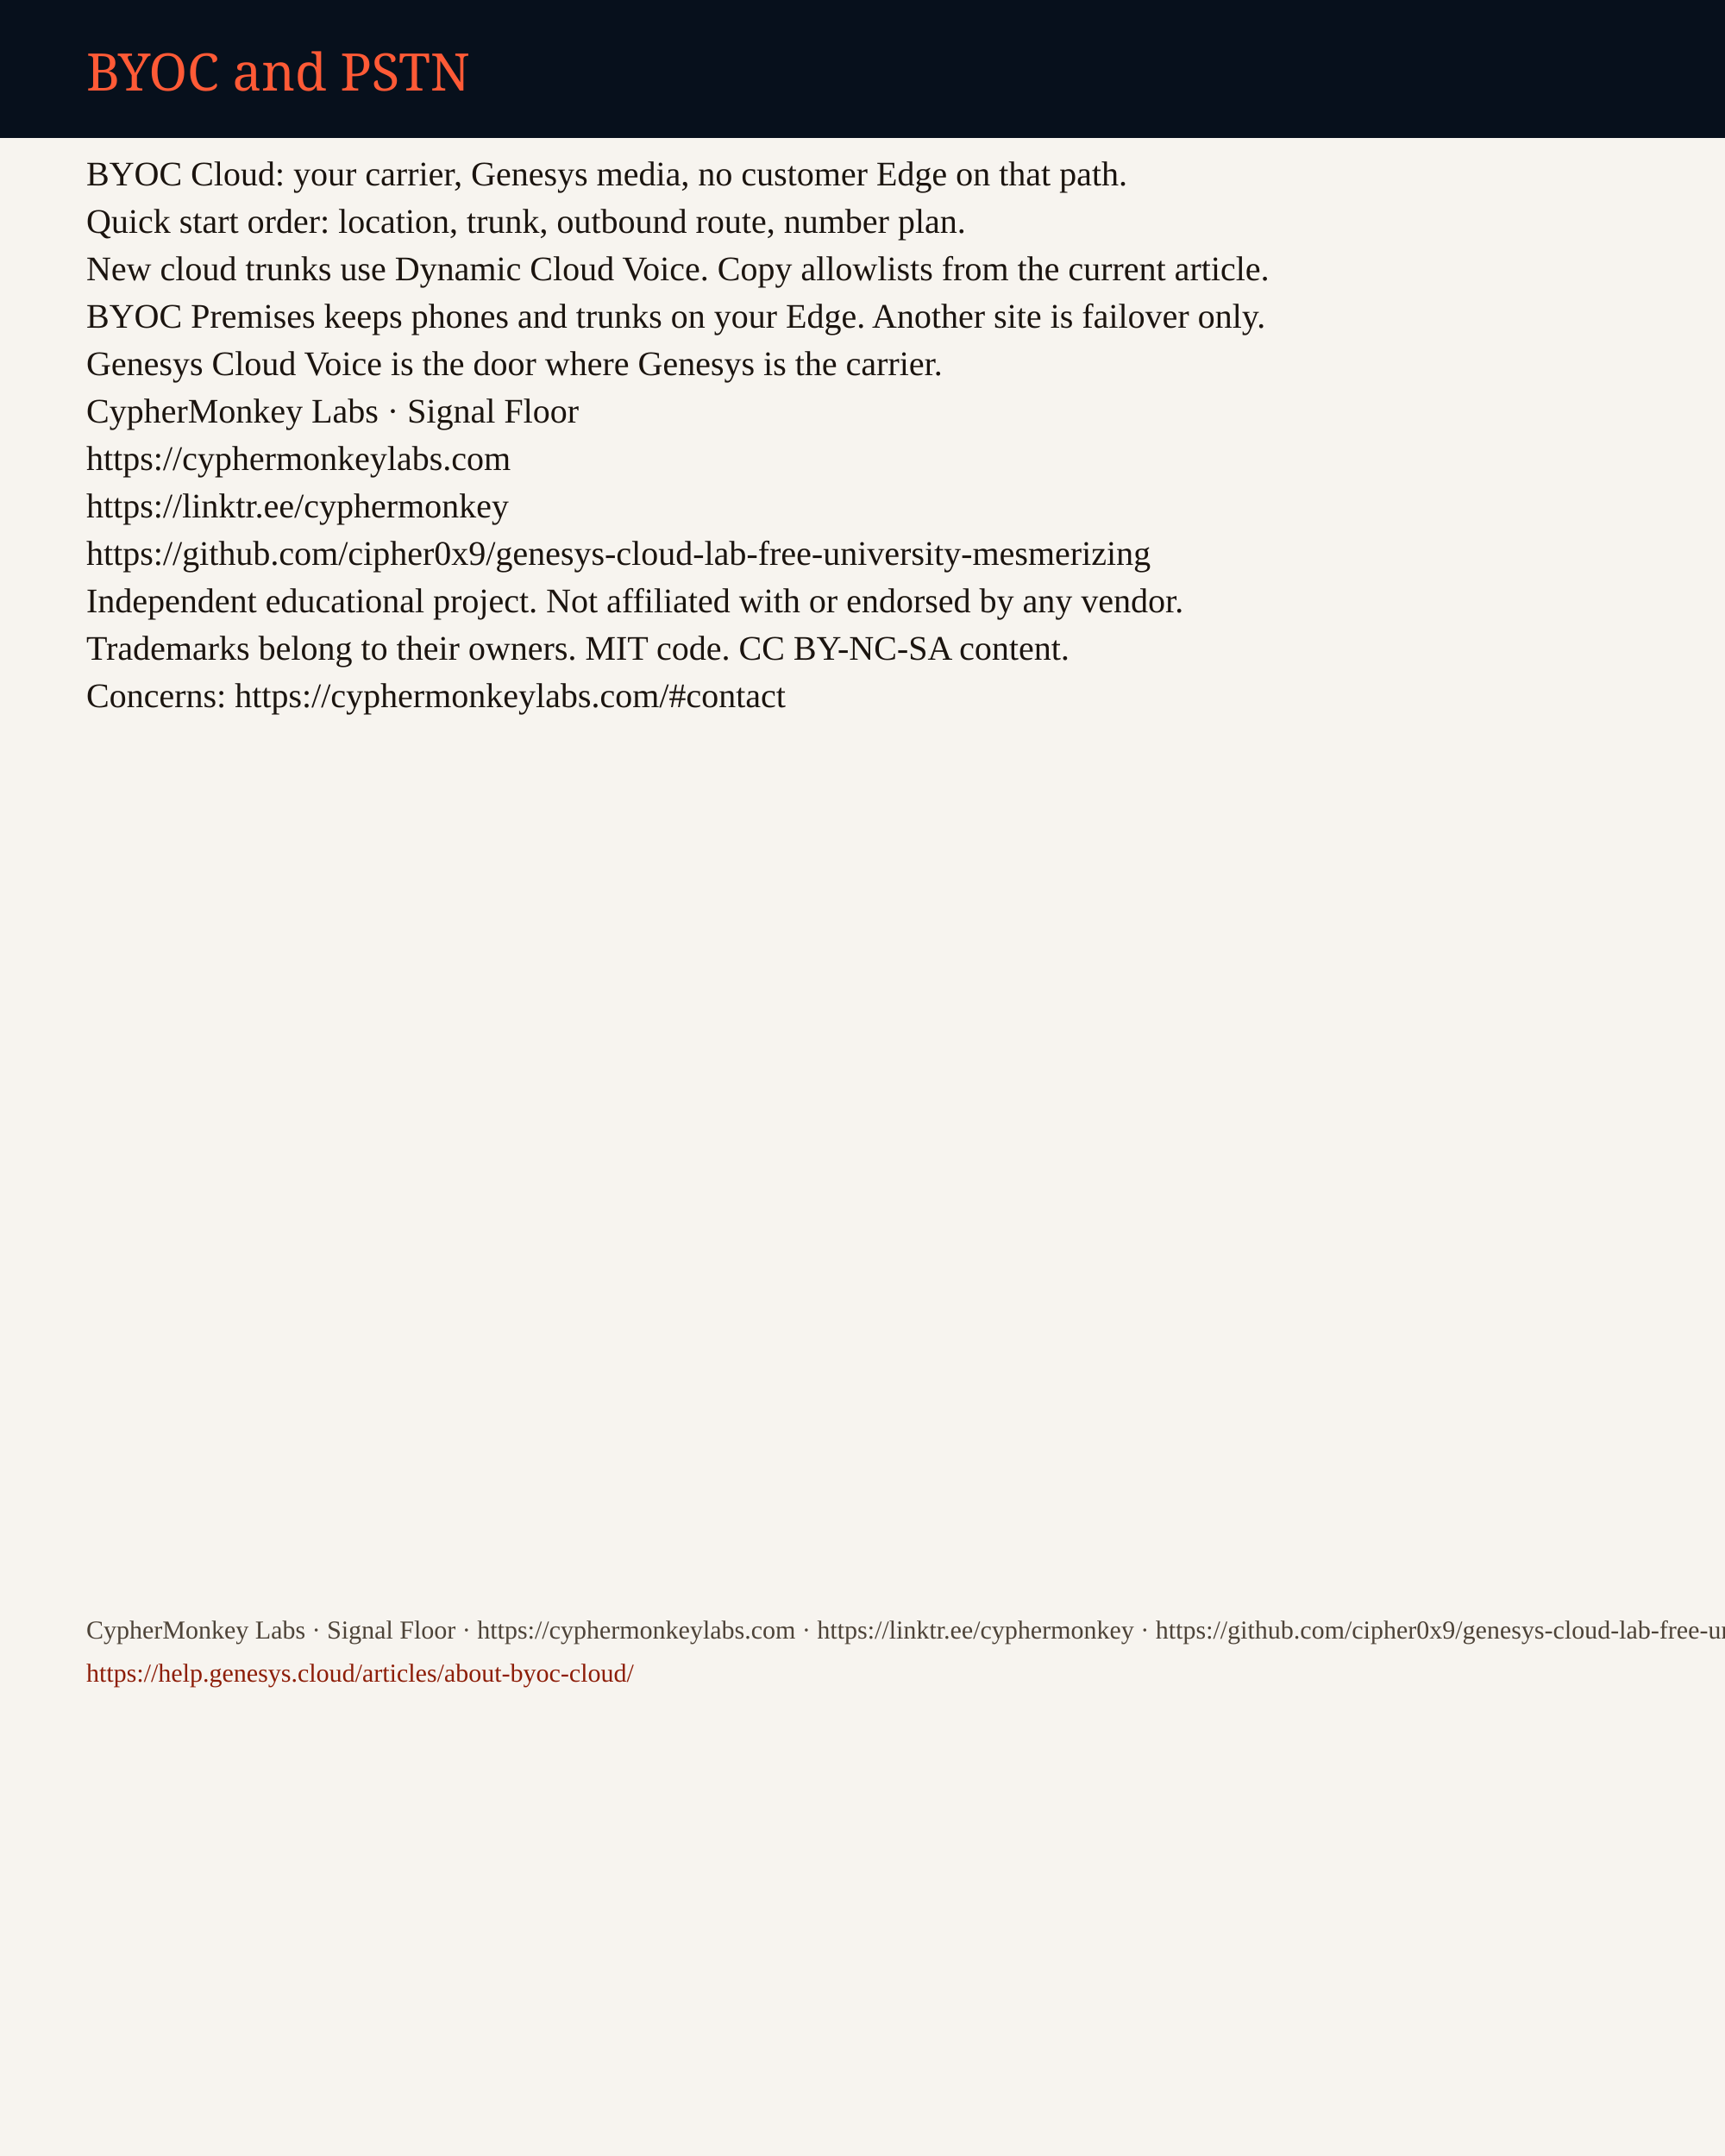
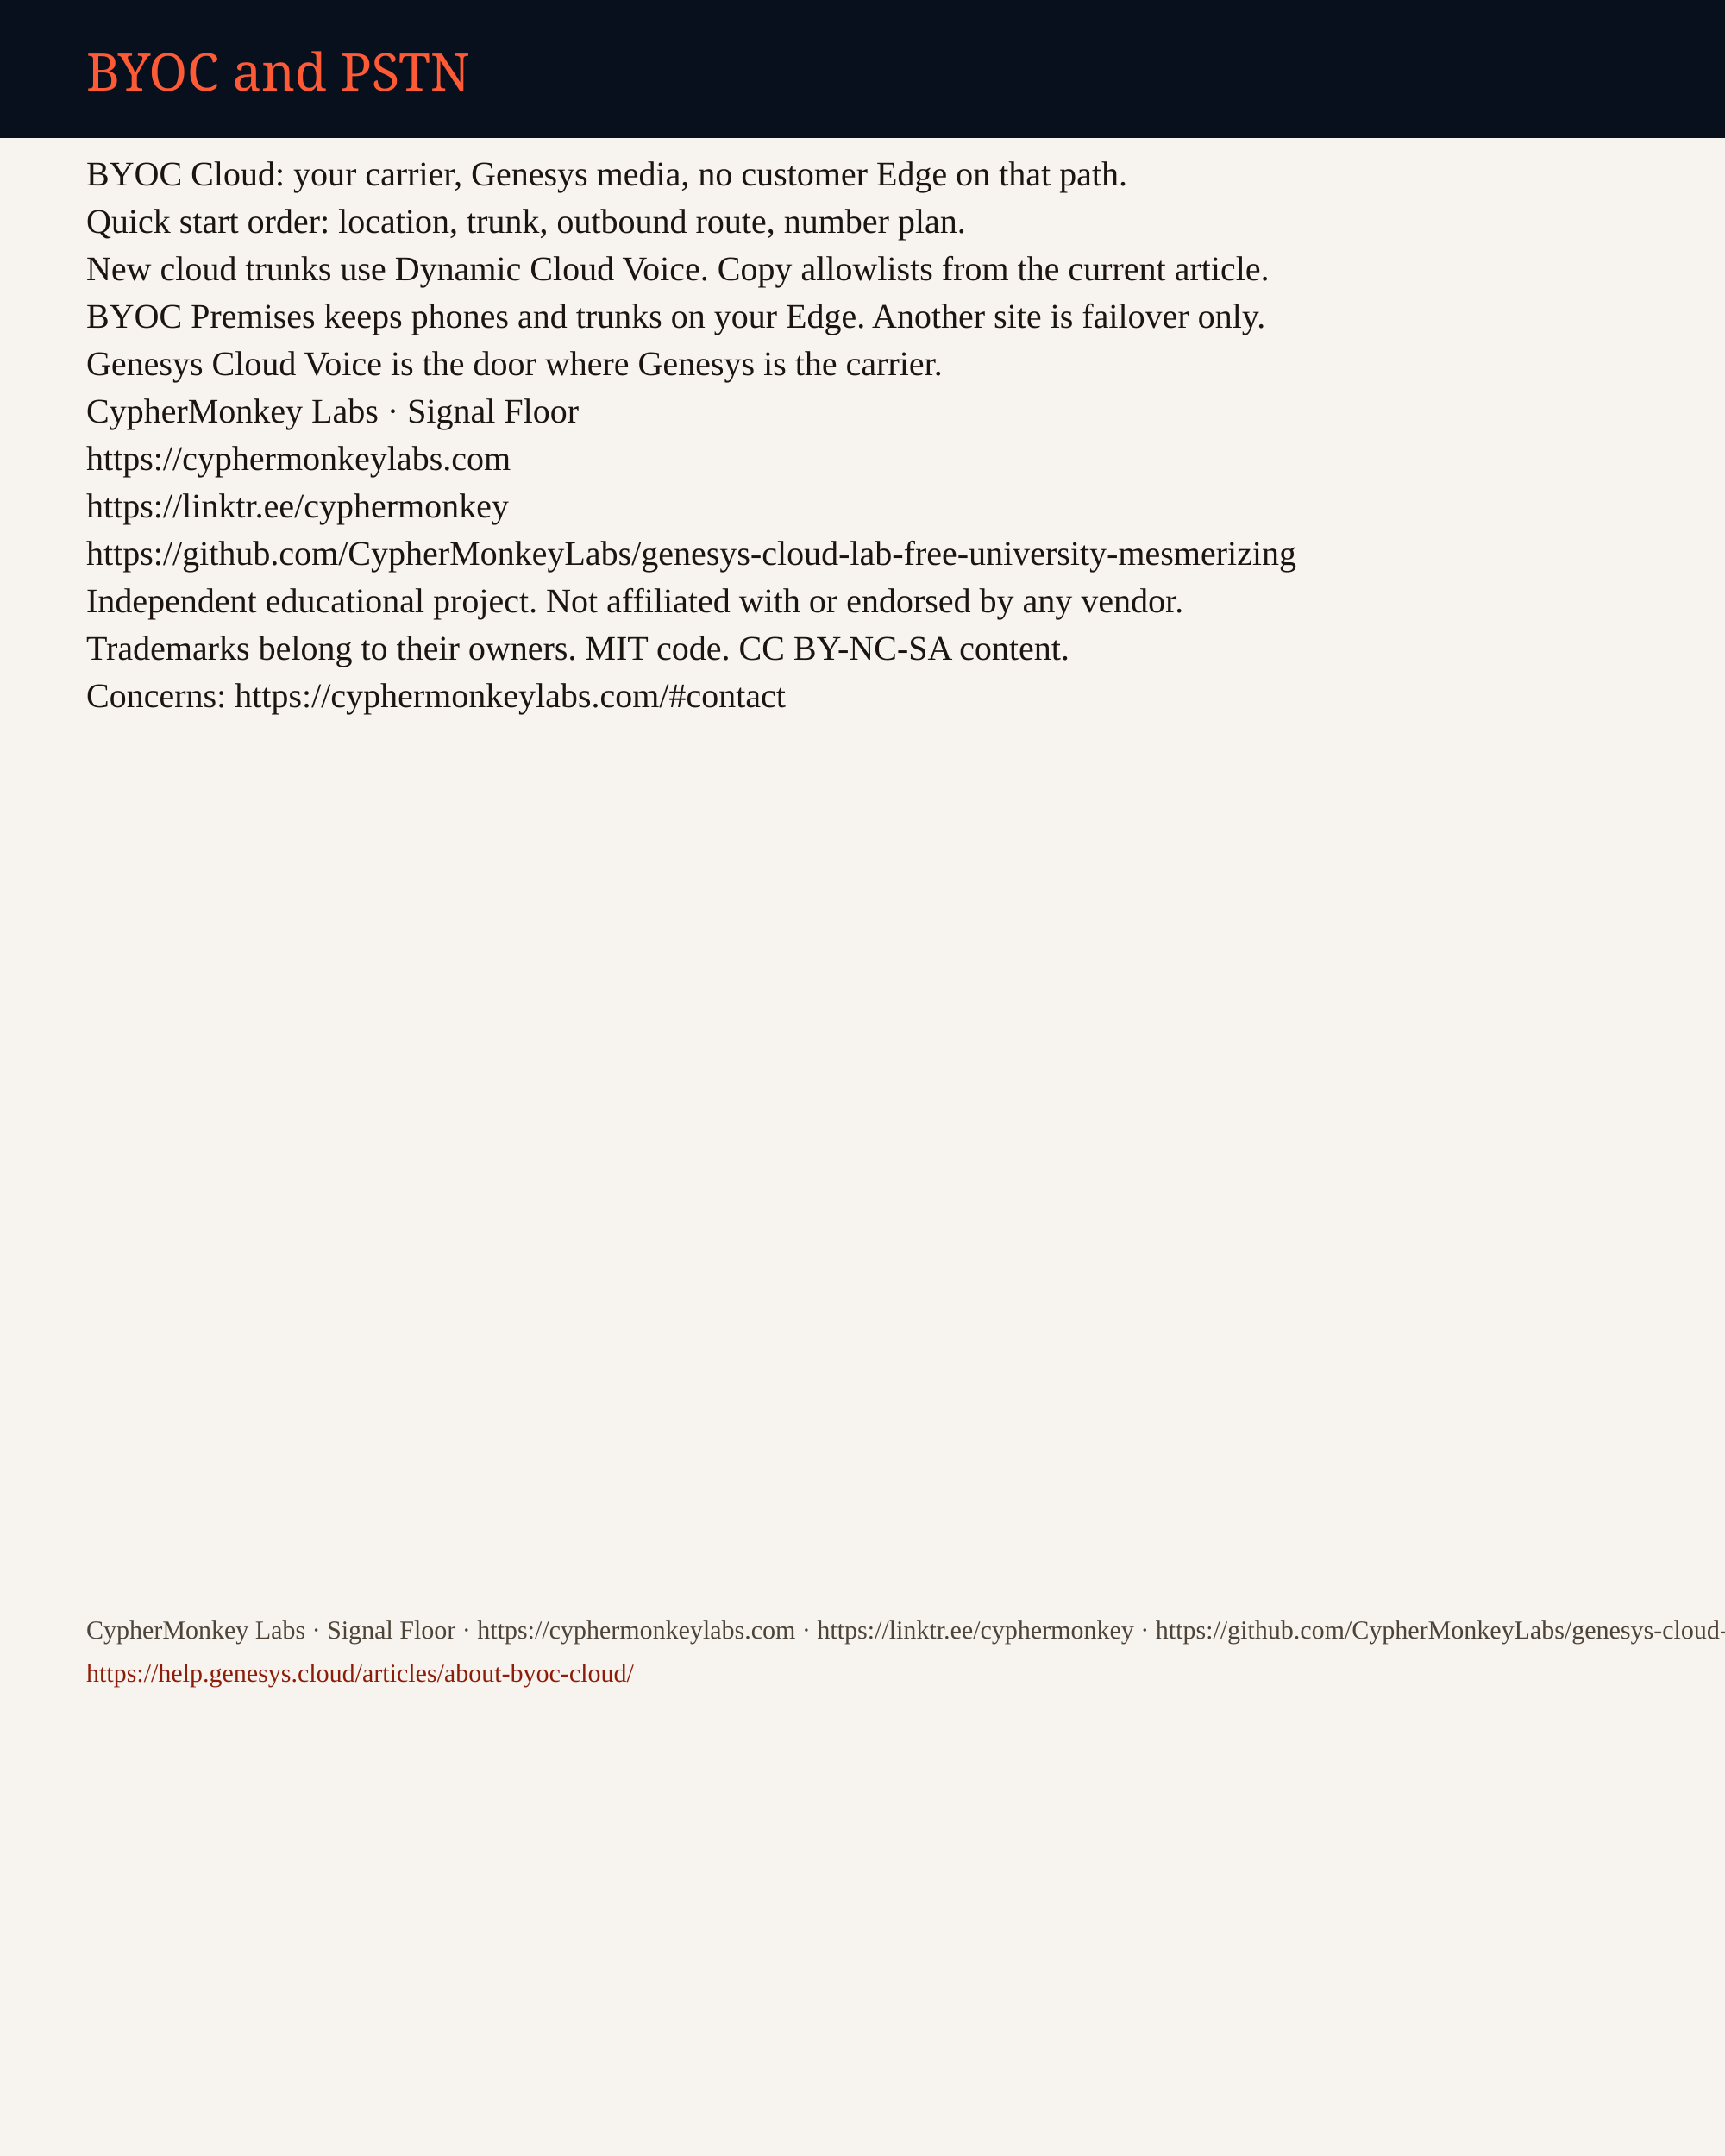
<svg xmlns="http://www.w3.org/2000/svg" width="800" height="1000" viewBox="0 0 800 1000">
  <rect width="800" height="1000" fill="#f7f4ef" />
  <rect width="800" height="64" fill="#07101c" />
  <text x="40" y="42" fill="#ff5a36" font-size="24" font-family="Georgia, serif">BYOC and PSTN</text>
  <text x="40" y="86" font-size="16" fill="#1b140f">BYOC Cloud: your carrier, Genesys media, no customer Edge on that path.</text>
  <text x="40" y="108" font-size="16" fill="#1b140f">Quick start order: location, trunk, outbound route, number plan.</text>
  <text x="40" y="130" font-size="16" fill="#1b140f">New cloud trunks use Dynamic Cloud Voice. Copy allowlists from the current article.</text>
  <text x="40" y="152" font-size="16" fill="#1b140f">BYOC Premises keeps phones and trunks on your Edge. Another site is failover only.</text>
  <text x="40" y="174" font-size="16" fill="#1b140f">Genesys Cloud Voice is the door where Genesys is the carrier.</text>
  <text x="40" y="196" font-size="16" fill="#1b140f">CypherMonkey Labs · Signal Floor</text>
  <text x="40" y="218" font-size="16" fill="#1b140f">https://cyphermonkeylabs.com</text>
  <text x="40" y="240" font-size="16" fill="#1b140f">https://linktr.ee/cyphermonkey</text>
-   <text x="40" y="262" font-size="16" fill="#1b140f">https://github.com/cipher0x9/genesys-cloud-lab-free-university-mesmerizing</text>
+   <text x="40" y="262" font-size="16" fill="#1b140f">https://github.com/CypherMonkeyLabs/genesys-cloud-lab-free-university-mesmerizing</text>
  <text x="40" y="284" font-size="16" fill="#1b140f">Independent educational project. Not affiliated with or endorsed by any vendor.</text>
  <text x="40" y="306" font-size="16" fill="#1b140f">Trademarks belong to their owners. MIT code. CC BY-NC-SA content.</text>
  <text x="40" y="328" font-size="16" fill="#1b140f">Concerns: https://cyphermonkeylabs.com/#contact</text>
-   <text x="40" y="760" font-size="12" fill="#4d4338">CypherMonkey Labs · Signal Floor · https://cyphermonkeylabs.com · https://linktr.ee/cyphermonkey · https://github.com/cipher0x9/genesys-cloud-lab-free-university-mesmerizing</text>
+   <text x="40" y="760" font-size="12" fill="#4d4338">CypherMonkey Labs · Signal Floor · https://cyphermonkeylabs.com · https://linktr.ee/cyphermonkey · https://github.com/CypherMonkeyLabs/genesys-cloud-lab-free-university-mesmerizing</text>
  <text x="40" y="780" font-size="12" fill="#8d1d08">https://help.genesys.cloud/articles/about-byoc-cloud/</text>
</svg>
